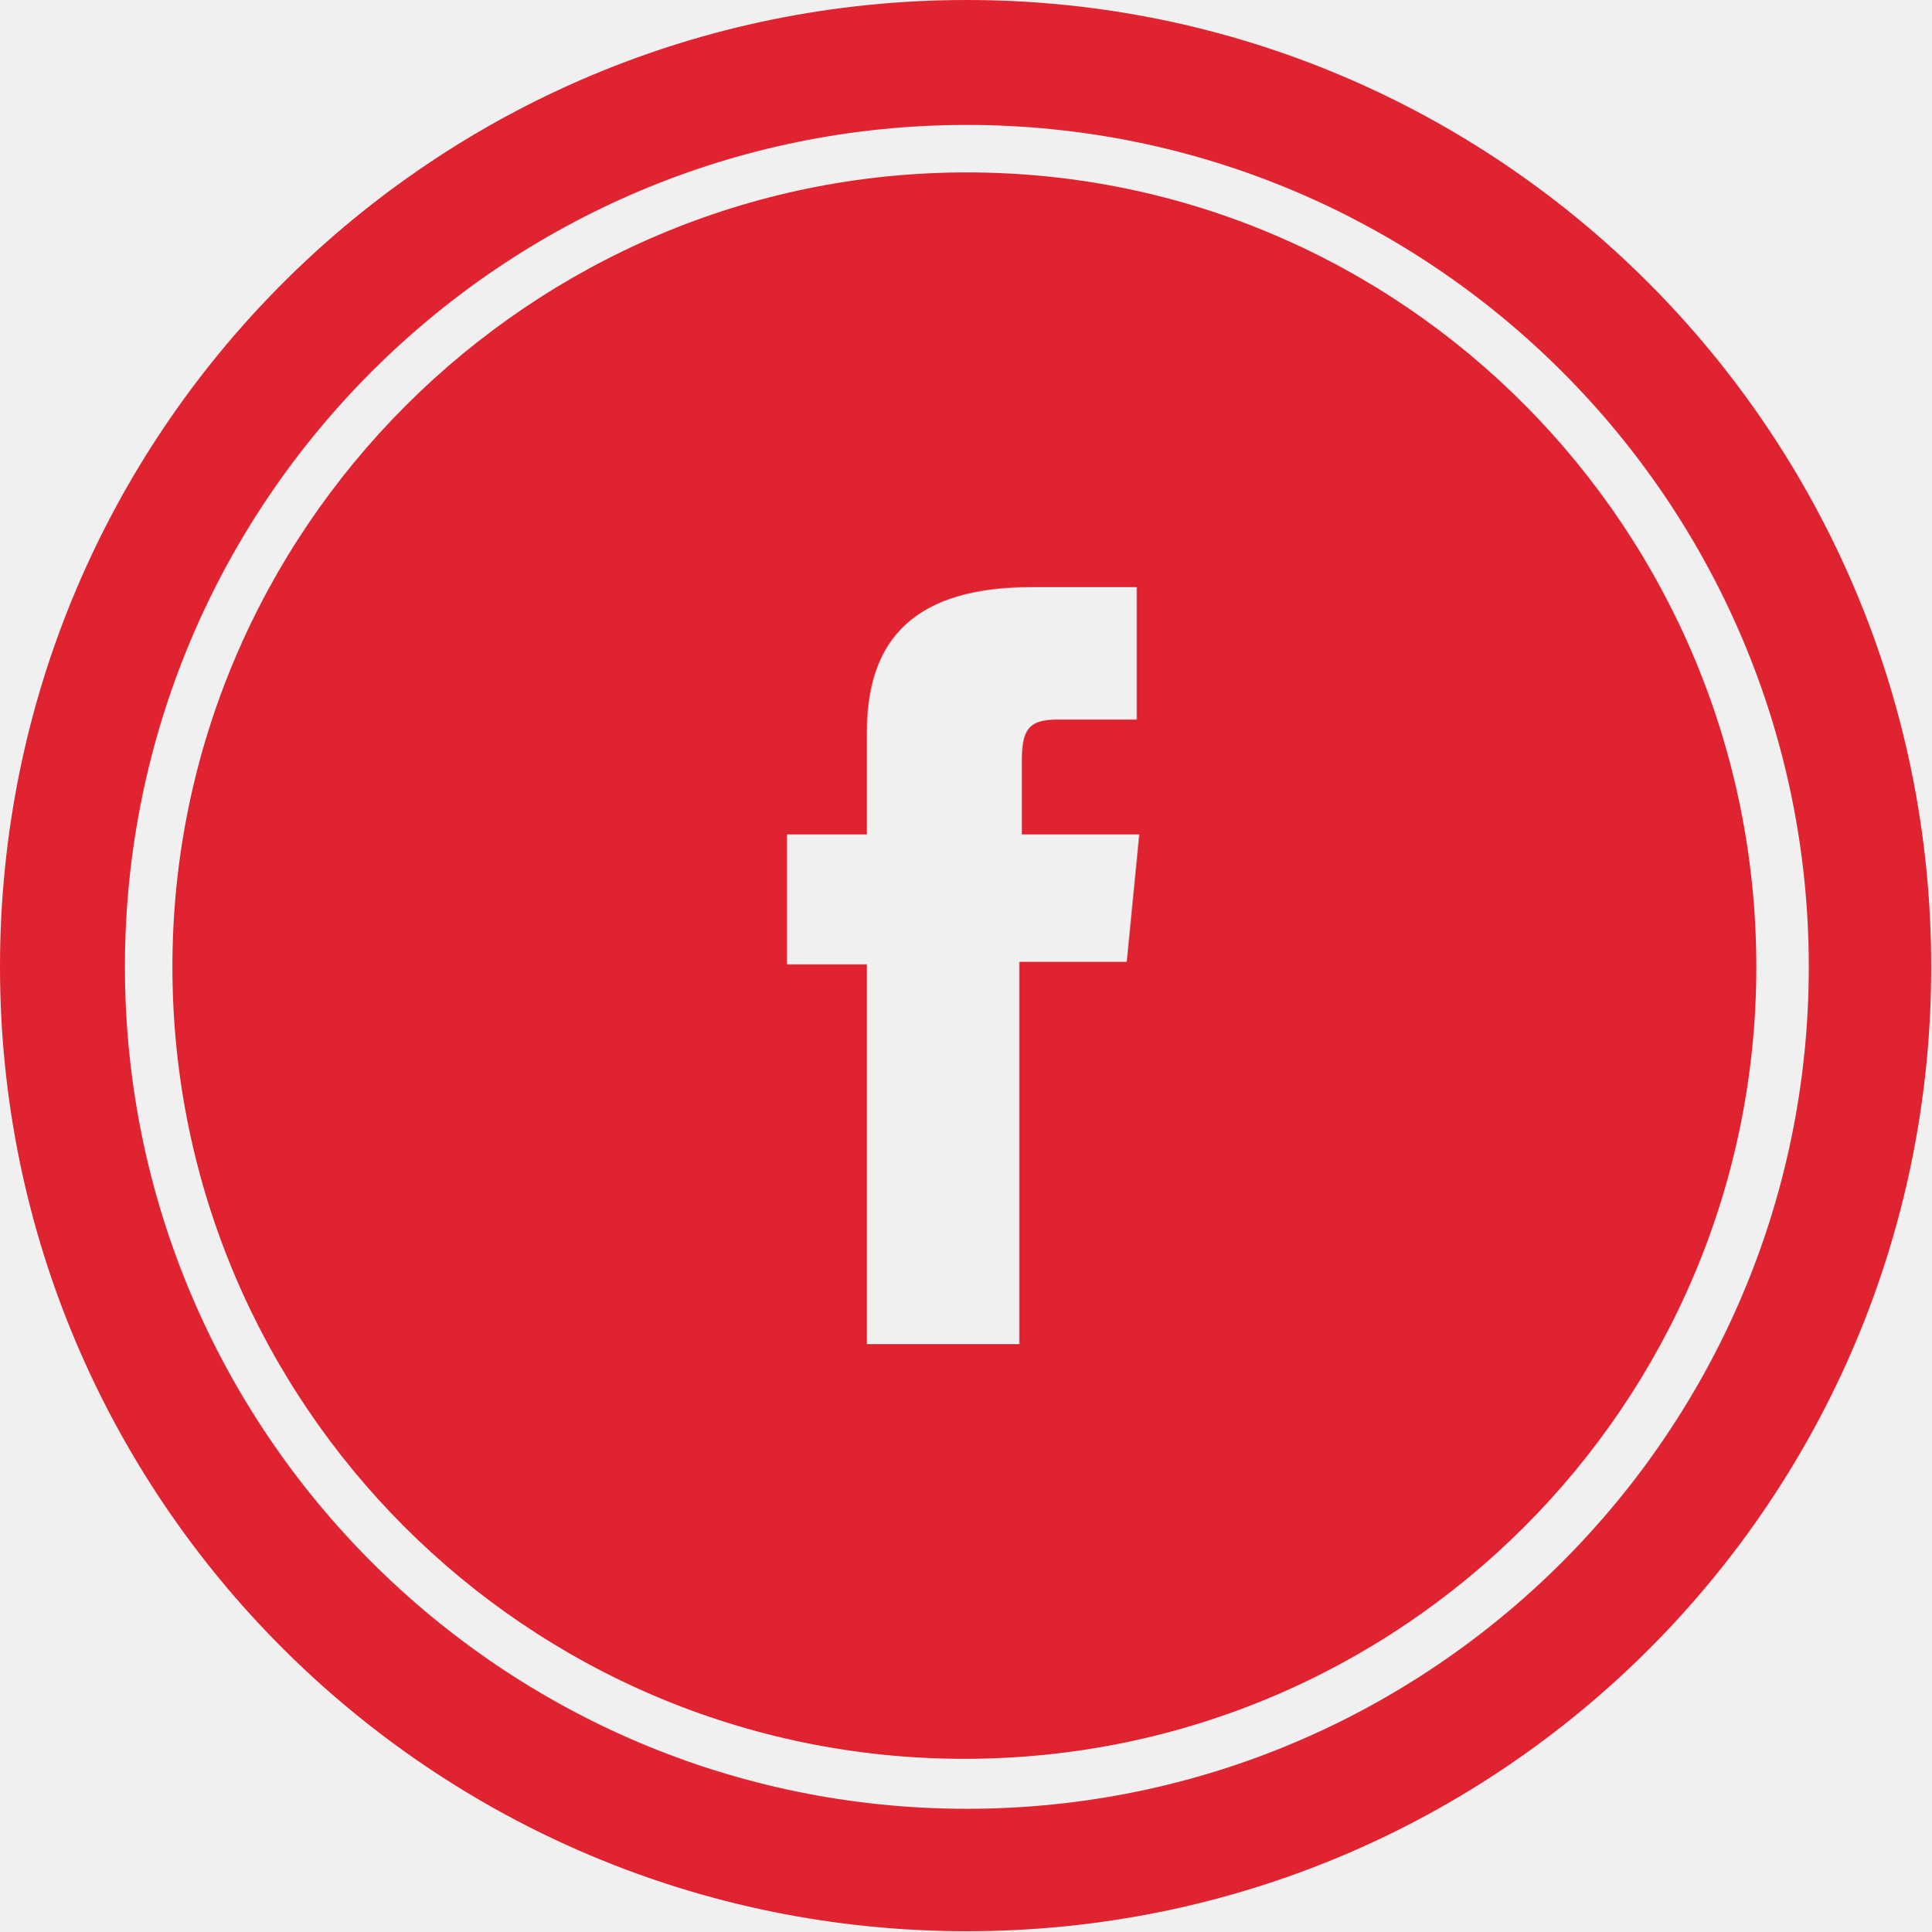
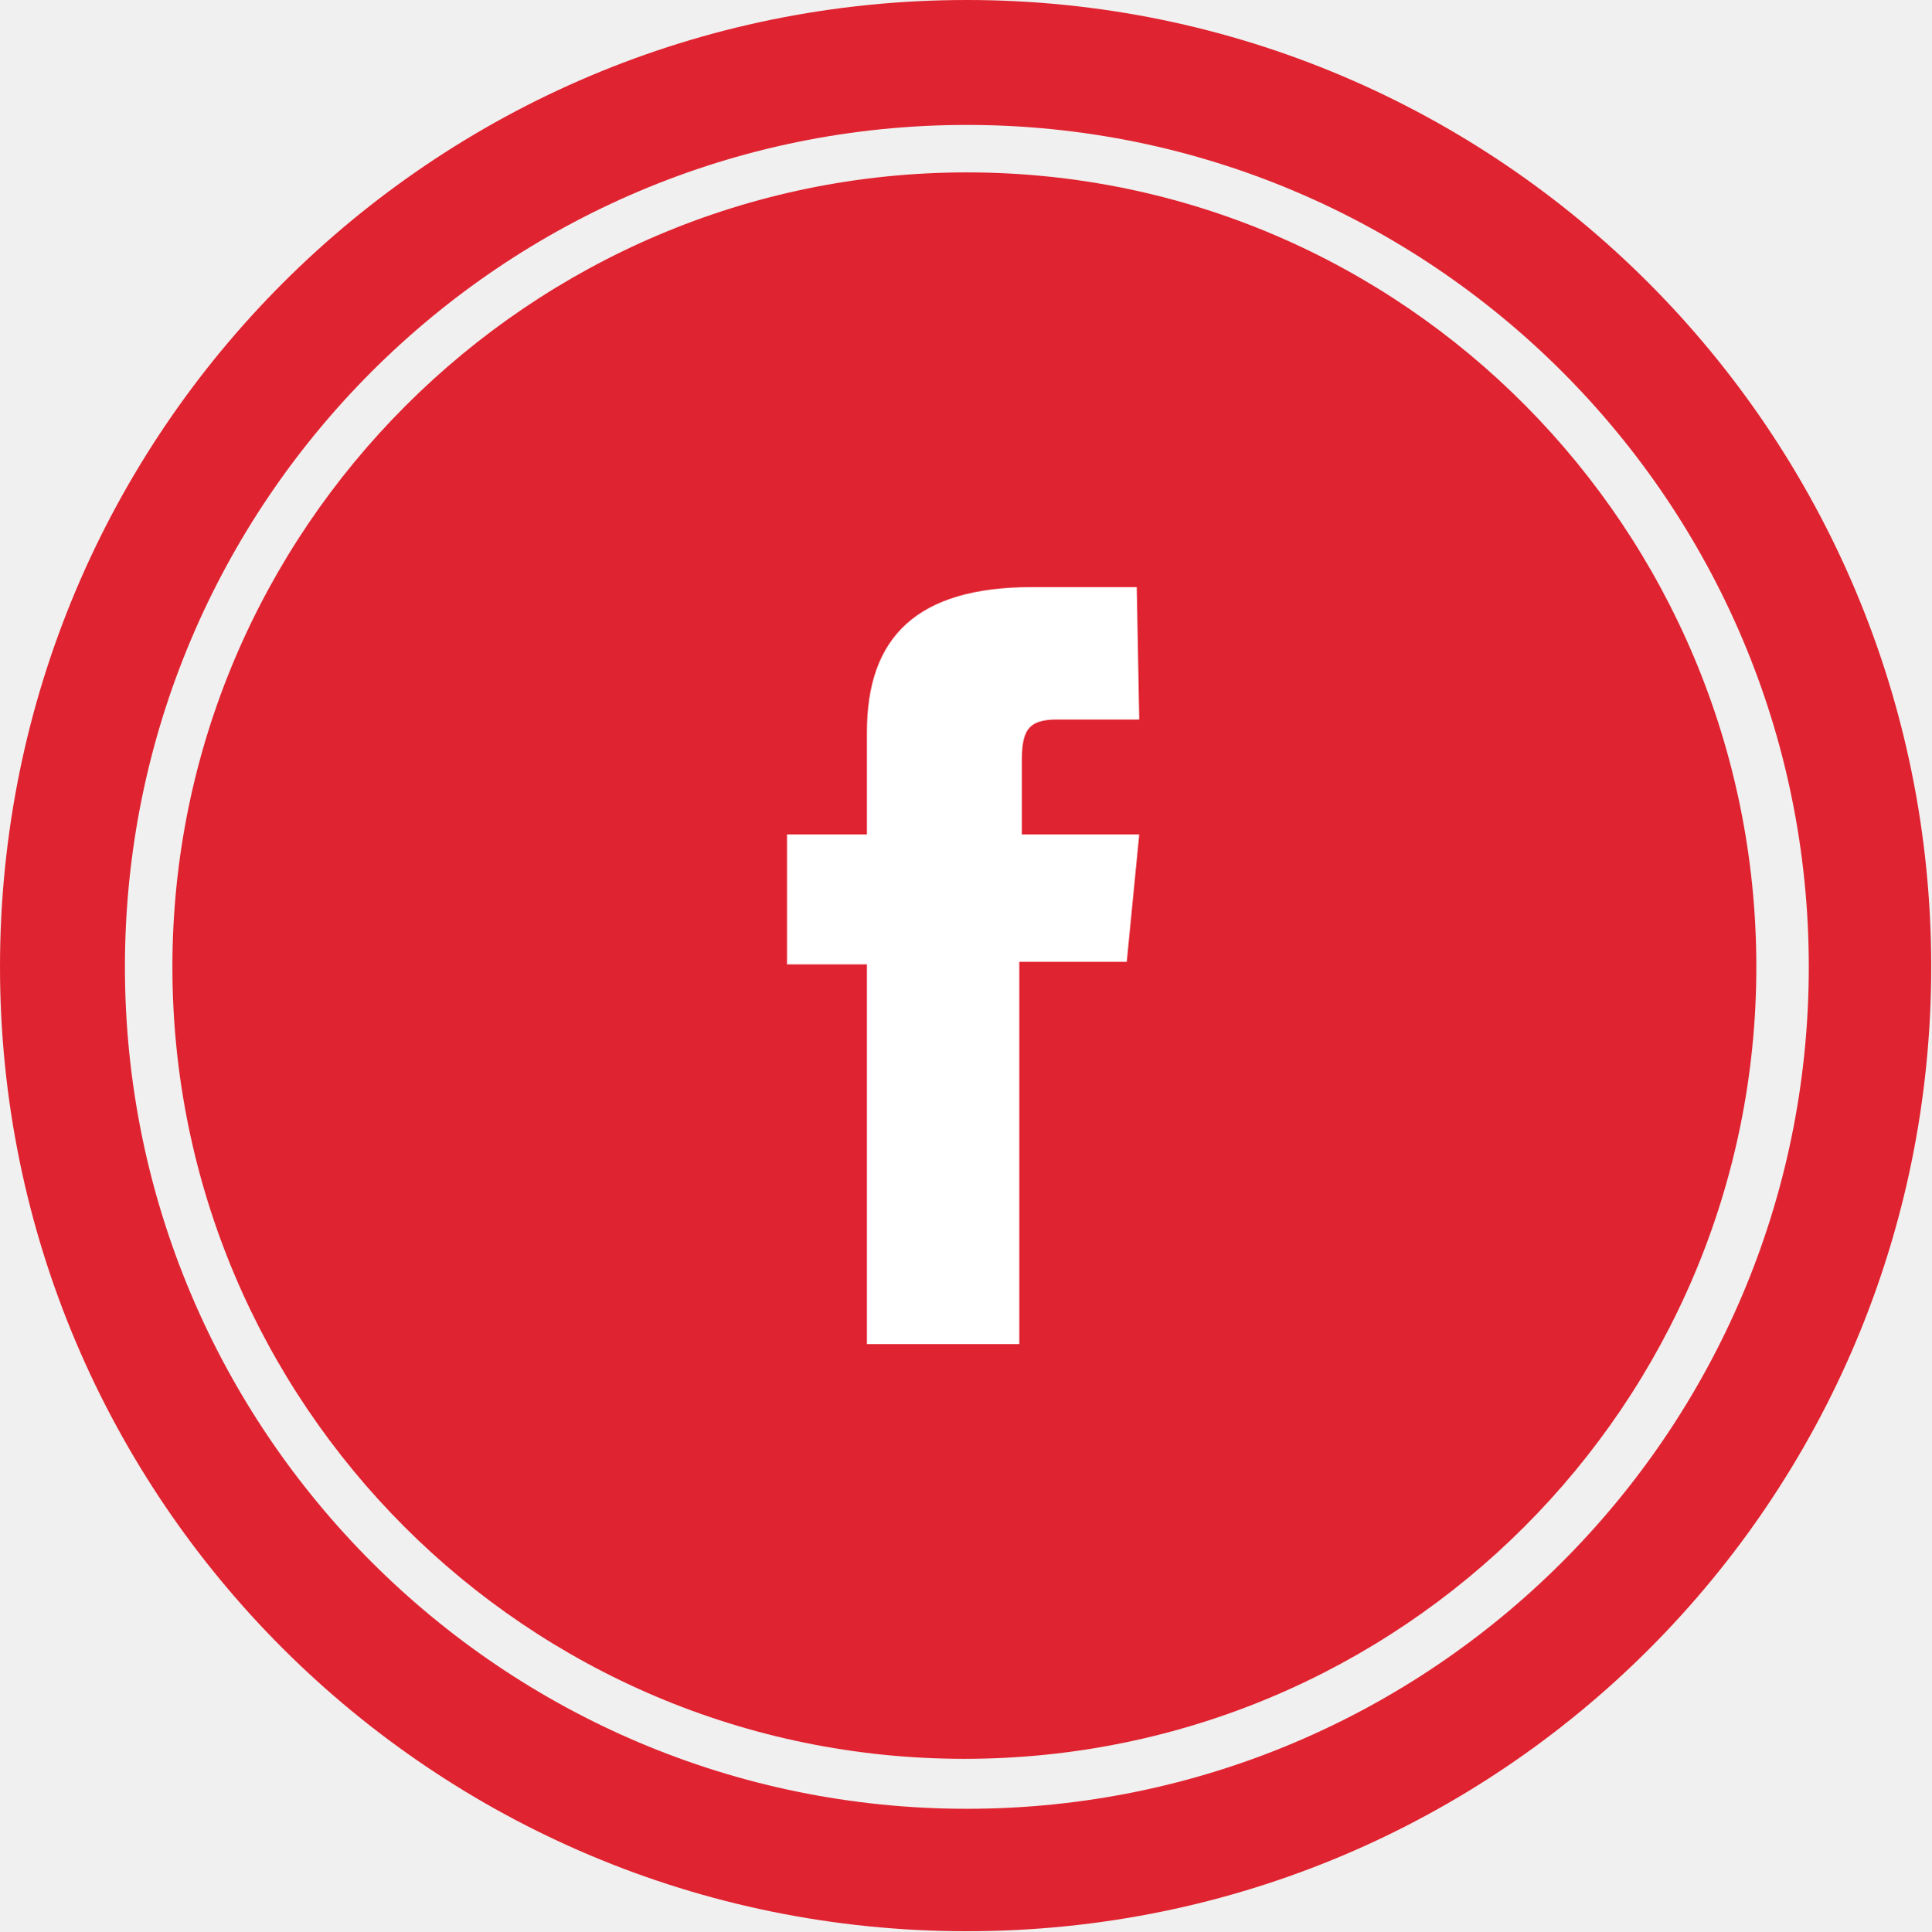
<svg xmlns="http://www.w3.org/2000/svg" version="1.1" id="Layer_1" x="0px" y="0px" viewBox="0 0 77.3 77.3" style="enable-background:new 0 0 77.3 77.3;" xml:space="preserve">
  <style type="text/css">
- 	.st0{fill:#E02330;}
+ 	.st0{fill:#FFFFFF;}
+ 	.st1{fill:#E02330;}
</style>
+   <rect x="17.9" y="20.6" class="st0" width="41.7" height="37.7" />
  <g>
-     <path class="st0" d="M38.7,0C17.3,0,0,17.3,0,38.7C0,60,17.3,77.3,38.7,77.3S77.3,60,77.3,38.7C77.3,17.3,60,0,38.7,0z M38.7,72.4   c-18.6,0-33.7-15.1-33.7-33.7c0-18.6,15.1-33.7,33.7-33.7c18.6,0,33.7,15.1,33.7,33.7C72.4,57.3,57.3,72.4,38.7,72.4z" />
-     <path class="st0" d="M38.7,6.9C21.2,6.9,6.9,21.2,6.9,38.7s14.2,31.7,31.7,31.7c17.5,0,31.7-14.2,31.7-31.7S56.2,6.9,38.7,6.9z    M45.6,28.8c0,0-2.4,0-3.3,0c-1.2,0-1.4,0.5-1.4,1.7c0,1,0,2.9,0,2.9h4.7l-0.5,5.1h-4.3v15.3h-6.1V38.6h-3.2v-5.2h3.2   c0,0,0-0.7,0-4.1c0-3.8,2-5.8,6.6-5.8c0.7,0,4.2,0,4.2,0V28.8z" />
+     <path class="st1" d="M38.7,0C17.3,0,0,17.3,0,38.7C0,60,17.3,77.3,38.7,77.3S77.3,60,77.3,38.7C77.3,17.3,60,0,38.7,0z M38.7,72.4   C20.1,72.4,5,57.3,5,38.7S20.1,5,38.7,5s33.7,15.1,33.7,33.7S57.3,72.4,38.7,72.4z" />
+     <path class="st1" d="M38.7,6.9C21.2,6.9,6.9,21.2,6.9,38.7s14.2,31.7,31.7,31.7s31.7-14.2,31.7-31.7S56.2,6.9,38.7,6.9z M45.6,28.8   c0,0-2.4,0-3.3,0c-1.2,0-1.4,0.5-1.4,1.7c0,1,0,2.9,0,2.9h4.7l-0.5,5.1h-4.3v15.3h-6.1V38.6h-3.2v-5.2h3.2c0,0,0-0.7,0-4.1   c0-3.8,2-5.8,6.6-5.8c0.7,0,4.2,0,4.2,0L45.6,28.8L45.6,28.8z" />
  </g>
</svg>
